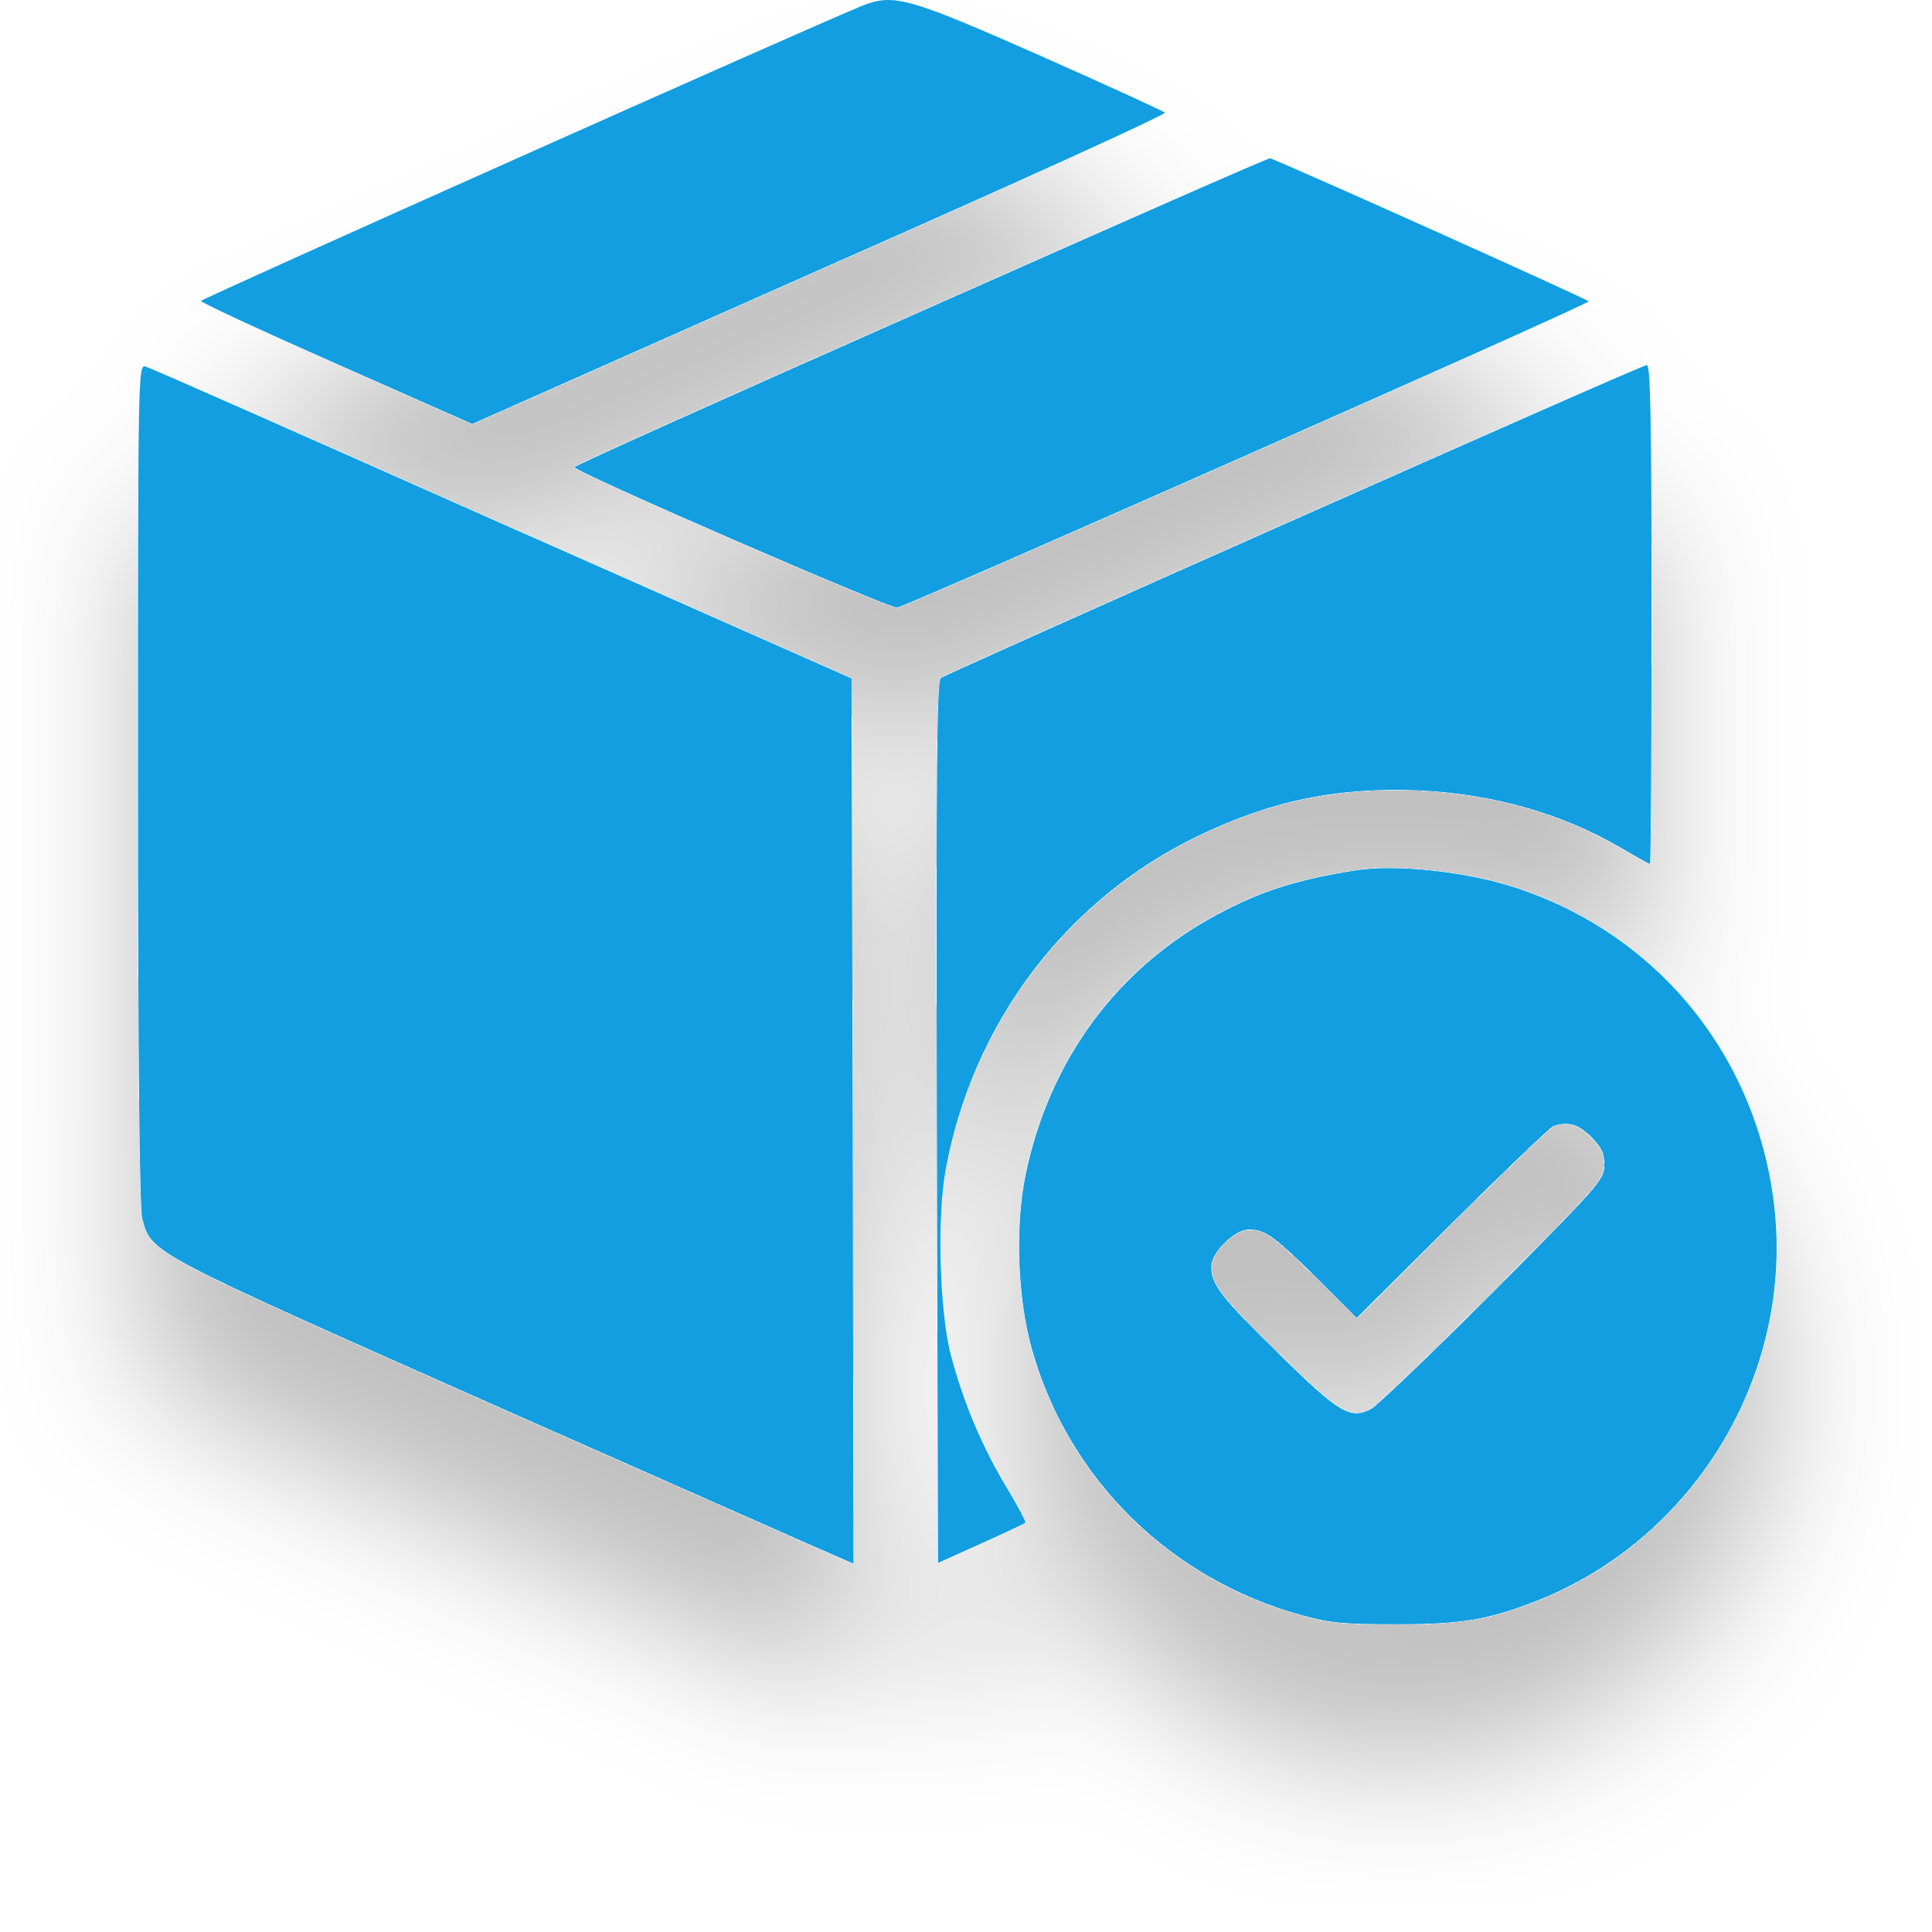
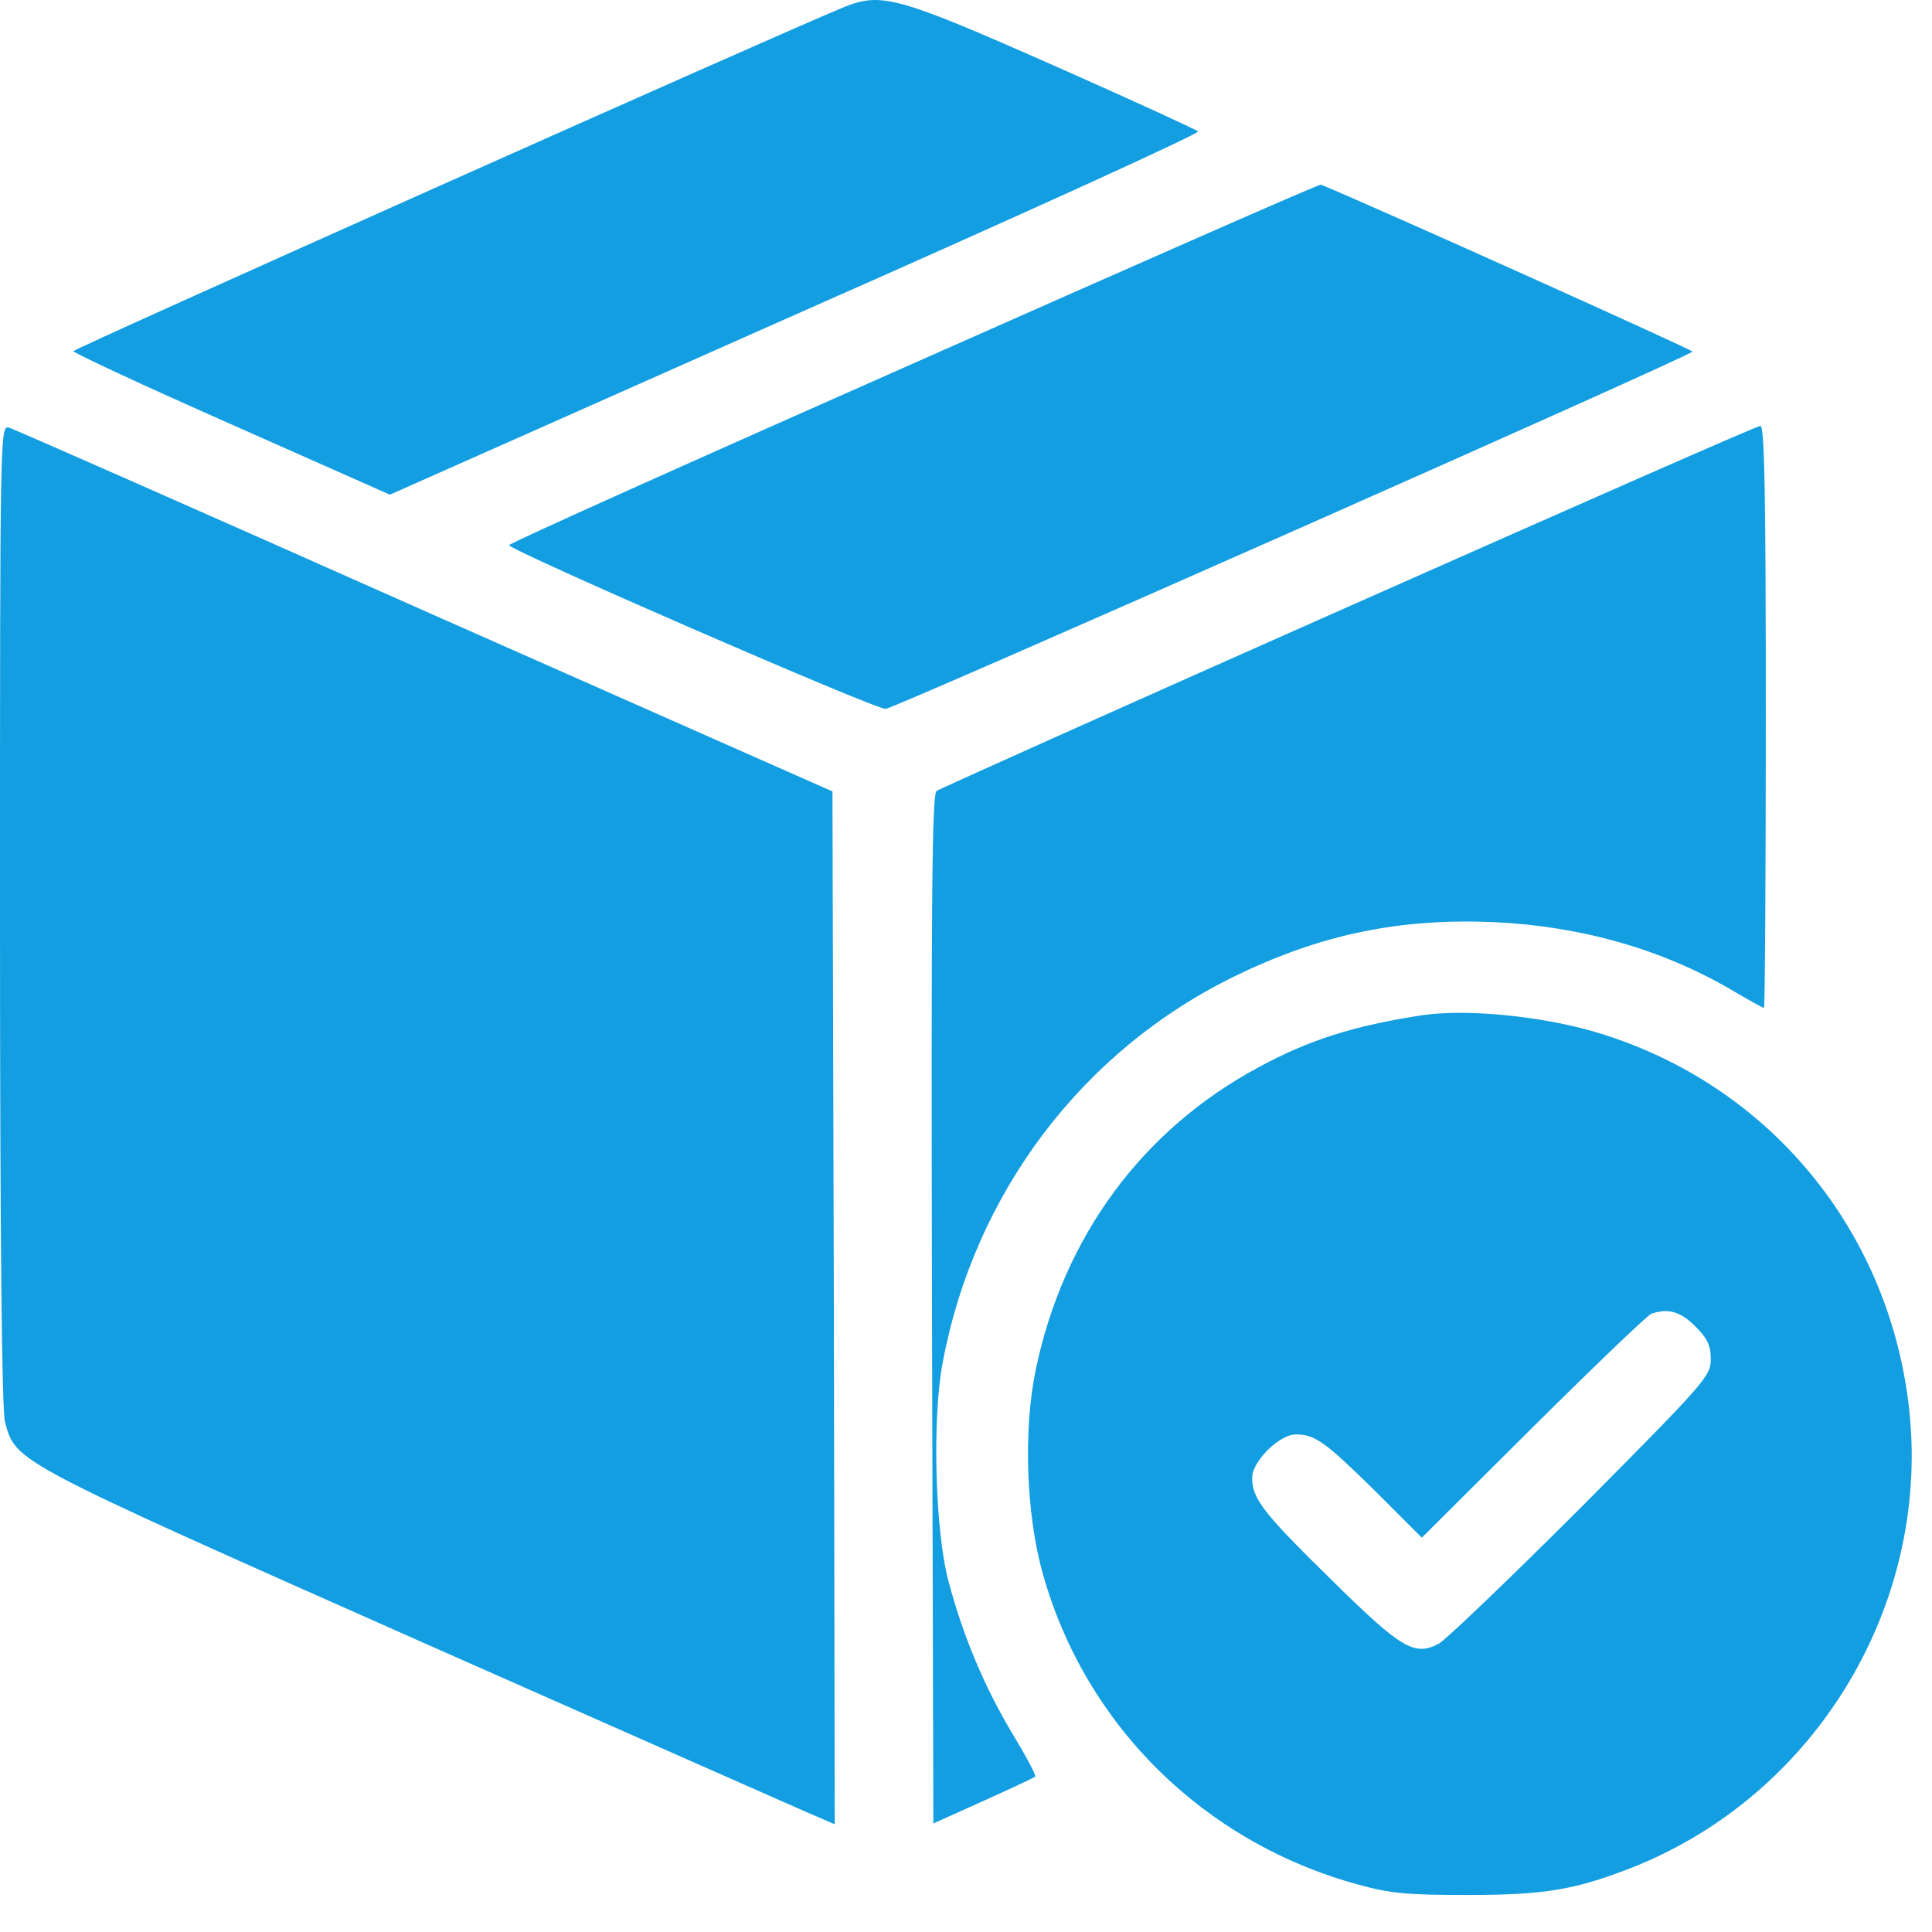
- <svg xmlns="http://www.w3.org/2000/svg" width="56" height="56" viewBox="0 0 56 56" fill="none">
-   <g filter="url(#filter0_d_0_718)">
-     <path d="M24.968 0.177C23.35 0.838 5.824 8.666 5.824 8.723C5.824 8.769 7.59 9.589 9.755 10.547L13.687 12.29L23.771 7.812C29.321 5.362 33.822 3.311 33.765 3.265C33.719 3.219 32.101 2.479 30.175 1.624C26.301 -0.085 25.902 -0.199 24.968 0.177Z" fill="#129EE1" />
-     <path d="M26.711 9.02C21.173 11.47 16.649 13.498 16.649 13.544C16.649 13.669 25.788 17.646 26.005 17.612C26.301 17.567 46.049 8.826 46.049 8.735C46.049 8.69 38.198 5.157 36.819 4.587C36.785 4.565 32.238 6.57 26.711 9.02Z" fill="#129EE1" />
-     <path d="M4 22.728C4 30.83 4.046 35.047 4.125 35.332C4.399 36.334 4.296 36.277 14.541 40.824C19.748 43.126 24.17 45.086 24.375 45.166L24.739 45.325L24.717 32.494L24.682 19.663L14.563 15.185C9.003 12.712 4.353 10.661 4.228 10.627C4 10.558 4 10.615 4 22.728Z" fill="#129EE1" />
-     <path d="M37.502 15.071C31.952 17.532 27.349 19.595 27.269 19.652C27.155 19.72 27.132 22.284 27.155 32.517L27.189 45.303L28.431 44.744C29.115 44.437 29.696 44.163 29.719 44.14C29.753 44.118 29.491 43.628 29.138 43.047C28.465 41.918 27.93 40.665 27.565 39.286C27.235 38.055 27.155 35.264 27.417 33.873C28.203 29.646 30.892 26.09 34.698 24.244C36.829 23.207 38.789 22.808 41.137 22.911C43.291 23.014 45.285 23.583 47.005 24.586C47.427 24.837 47.803 25.042 47.826 25.042C47.849 25.042 47.871 21.783 47.871 17.806C47.871 12.086 47.837 10.57 47.735 10.581C47.655 10.581 43.051 12.61 37.502 15.071Z" fill="#129EE1" />
-     <path d="M39.325 25.224C37.639 25.486 36.533 25.828 35.257 26.523C32.374 28.073 30.414 30.739 29.73 34.044C29.423 35.525 29.491 37.633 29.913 39.115C30.973 42.875 33.913 45.77 37.73 46.818C38.55 47.046 38.961 47.08 40.465 47.08C42.368 47.08 43.131 46.955 44.556 46.396C49.159 44.573 52.02 39.776 51.416 34.864C50.88 30.523 47.952 26.99 43.804 25.691C42.436 25.258 40.488 25.053 39.325 25.224ZM46.117 32.95C46.425 33.258 46.504 33.429 46.504 33.77C46.504 34.192 46.368 34.34 43.291 37.44C41.513 39.217 39.918 40.744 39.747 40.836C39.143 41.155 38.824 40.972 37.069 39.24C35.383 37.588 35.109 37.235 35.109 36.71C35.109 36.312 35.781 35.639 36.192 35.639C36.67 35.639 36.91 35.81 38.163 37.041L39.325 38.203L42.094 35.446C43.61 33.941 44.932 32.676 45.023 32.642C45.445 32.494 45.752 32.585 46.117 32.95Z" fill="#129EE1" />
+ <svg xmlns="http://www.w3.org/2000/svg" width="48" height="48" viewBox="0 0 48 48" fill="none">
+   <g filter="url(#filter0_b_0_718)">
+     <path d="M20.968 0.177C19.35 0.838 1.824 8.666 1.824 8.723C1.824 8.769 3.59 9.589 5.755 10.547L9.687 12.29L19.771 7.812C25.321 5.362 29.822 3.311 29.765 3.265C29.719 3.219 28.101 2.479 26.175 1.624C22.301 -0.085 21.902 -0.199 20.968 0.177Z" fill="#129EE1" />
+     <path d="M22.711 9.02C17.173 11.47 12.649 13.498 12.649 13.544C12.649 13.669 21.788 17.646 22.005 17.612C22.301 17.567 42.049 8.826 42.049 8.735C42.049 8.69 34.198 5.157 32.819 4.587C32.785 4.565 28.238 6.57 22.711 9.02Z" fill="#129EE1" />
+     <path d="M0 22.728C0 30.83 0.046 35.047 0.125 35.332C0.399 36.334 0.296 36.277 10.541 40.824C15.748 43.126 20.17 45.086 20.375 45.166L20.739 45.325L20.717 32.494L20.682 19.663L10.563 15.185C5.003 12.712 0.353 10.661 0.228 10.627C0 10.558 0 10.615 0 22.728Z" fill="#129EE1" />
+     <path d="M33.502 15.071C27.952 17.532 23.349 19.595 23.269 19.652C23.155 19.72 23.132 22.284 23.155 32.517L23.189 45.303L24.431 44.744C25.115 44.437 25.696 44.163 25.719 44.14C25.753 44.118 25.491 43.628 25.138 43.047C24.465 41.918 23.93 40.665 23.565 39.286C23.235 38.055 23.155 35.264 23.417 33.873C24.203 29.646 26.892 26.09 30.698 24.244C32.829 23.207 34.789 22.808 37.137 22.911C39.291 23.014 41.285 23.583 43.005 24.586C43.427 24.837 43.803 25.042 43.826 25.042C43.849 25.042 43.871 21.783 43.871 17.806C43.871 12.086 43.837 10.57 43.735 10.581C43.655 10.581 39.051 12.61 33.502 15.071Z" fill="#129EE1" />
+     <path d="M35.325 25.224C33.639 25.486 32.533 25.828 31.257 26.523C28.374 28.073 26.414 30.739 25.73 34.044C25.423 35.525 25.491 37.633 25.913 39.115C26.973 42.875 29.913 45.77 33.73 46.818C34.55 47.046 34.961 47.08 36.465 47.08C38.368 47.08 39.131 46.955 40.556 46.396C45.159 44.573 48.02 39.776 47.416 34.864C46.88 30.523 43.952 26.99 39.804 25.691C38.436 25.258 36.488 25.053 35.325 25.224ZM42.117 32.95C42.425 33.258 42.504 33.429 42.504 33.77C42.504 34.192 42.368 34.34 39.291 37.44C37.513 39.217 35.918 40.744 35.747 40.836C35.143 41.155 34.824 40.972 33.069 39.24C31.383 37.588 31.109 37.235 31.109 36.71C31.109 36.312 31.781 35.639 32.192 35.639C32.67 35.639 32.91 35.81 34.163 37.041L35.325 38.203L38.094 35.446C39.61 33.941 40.932 32.676 41.023 32.642C41.445 32.494 41.752 32.585 42.117 32.95Z" fill="#129EE1" />
  </g>
  <defs>
-     <filter id="filter0_d_0_718" x="0" y="0" width="55.496" height="55.08" filterUnits="userSpaceOnUse" color-interpolation-filters="sRGB">
+     <filter id="filter0_b_0_718" x="-4" y="-4" width="55.496" height="55.08" filterUnits="userSpaceOnUse" color-interpolation-filters="sRGB">
      <feFlood flood-opacity="0" result="BackgroundImageFix" />
-       <feColorMatrix in="SourceAlpha" type="matrix" values="0 0 0 0 0 0 0 0 0 0 0 0 0 0 0 0 0 0 127 0" result="hardAlpha" />
-       <feOffset dy="4" />
-       <feGaussianBlur stdDeviation="2" />
-       <feComposite in2="hardAlpha" operator="out" />
-       <feColorMatrix type="matrix" values="0 0 0 0 0 0 0 0 0 0 0 0 0 0 0 0 0 0 0.25 0" />
-       <feBlend mode="normal" in2="BackgroundImageFix" result="effect1_dropShadow_0_718" />
-       <feBlend mode="normal" in="SourceGraphic" in2="effect1_dropShadow_0_718" result="shape" />
+       <feGaussianBlur in="BackgroundImageFix" stdDeviation="2" />
+       <feComposite in2="SourceAlpha" operator="in" result="effect1_backgroundBlur_0_718" />
+       <feBlend mode="normal" in="SourceGraphic" in2="effect1_backgroundBlur_0_718" result="shape" />
    </filter>
  </defs>
</svg>
